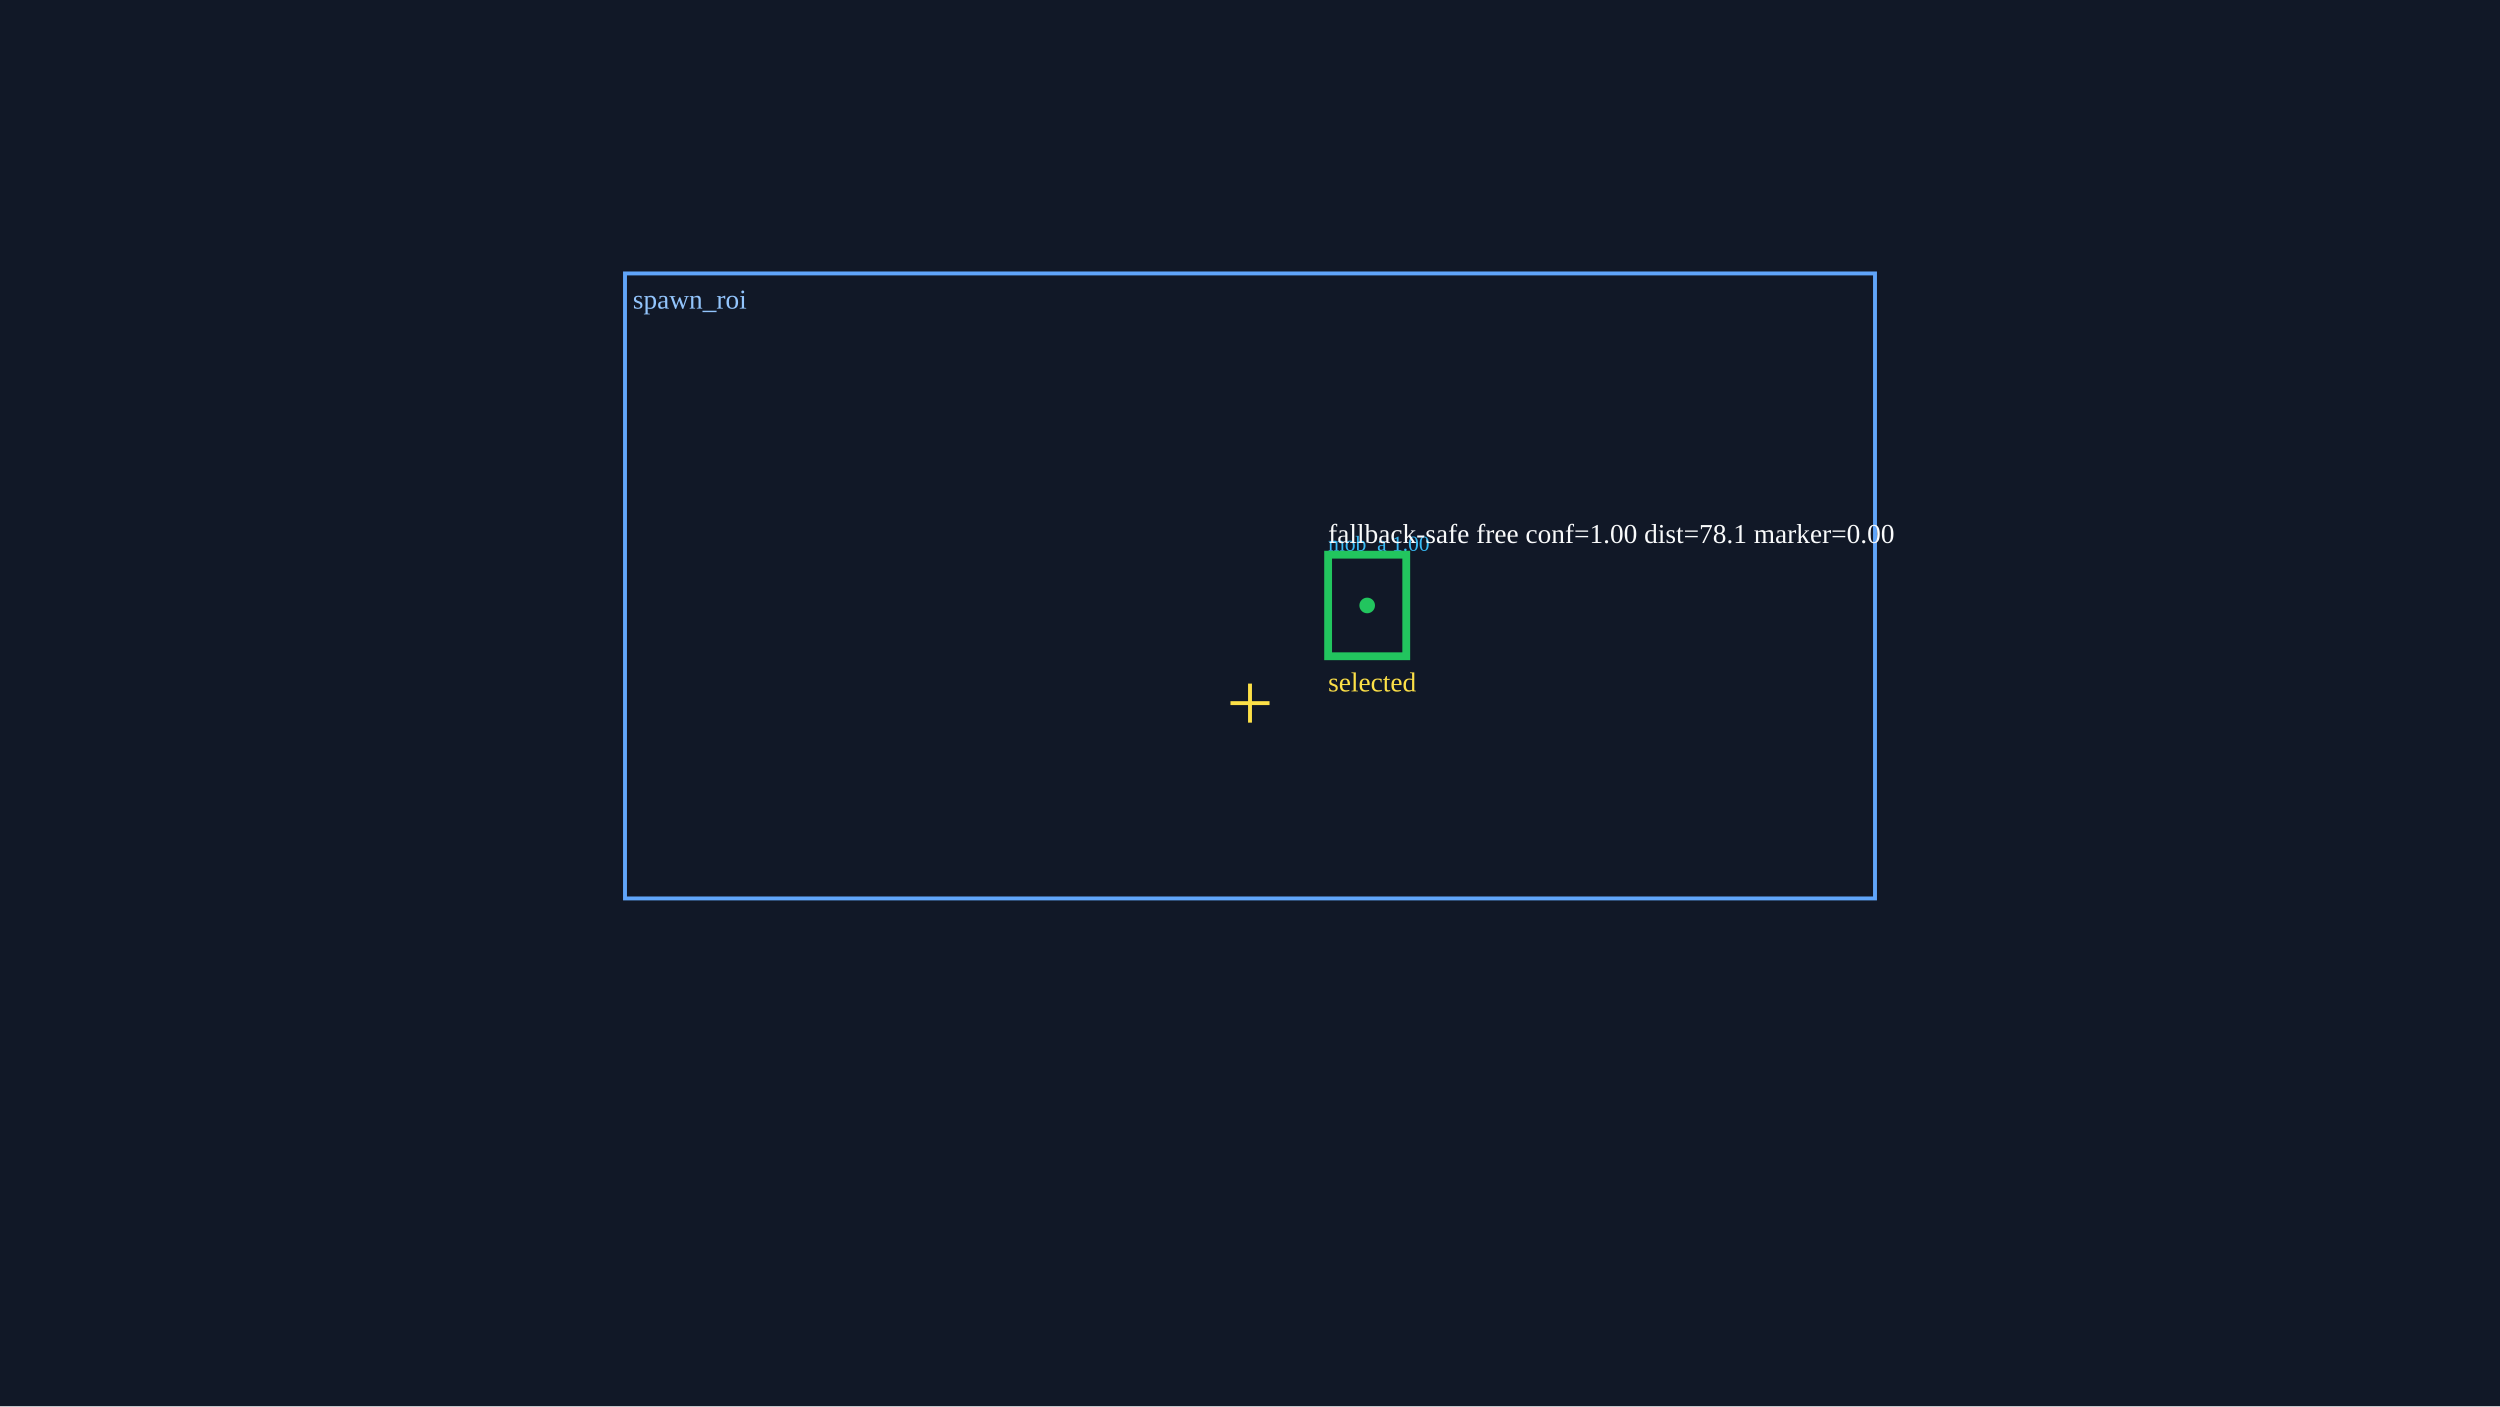
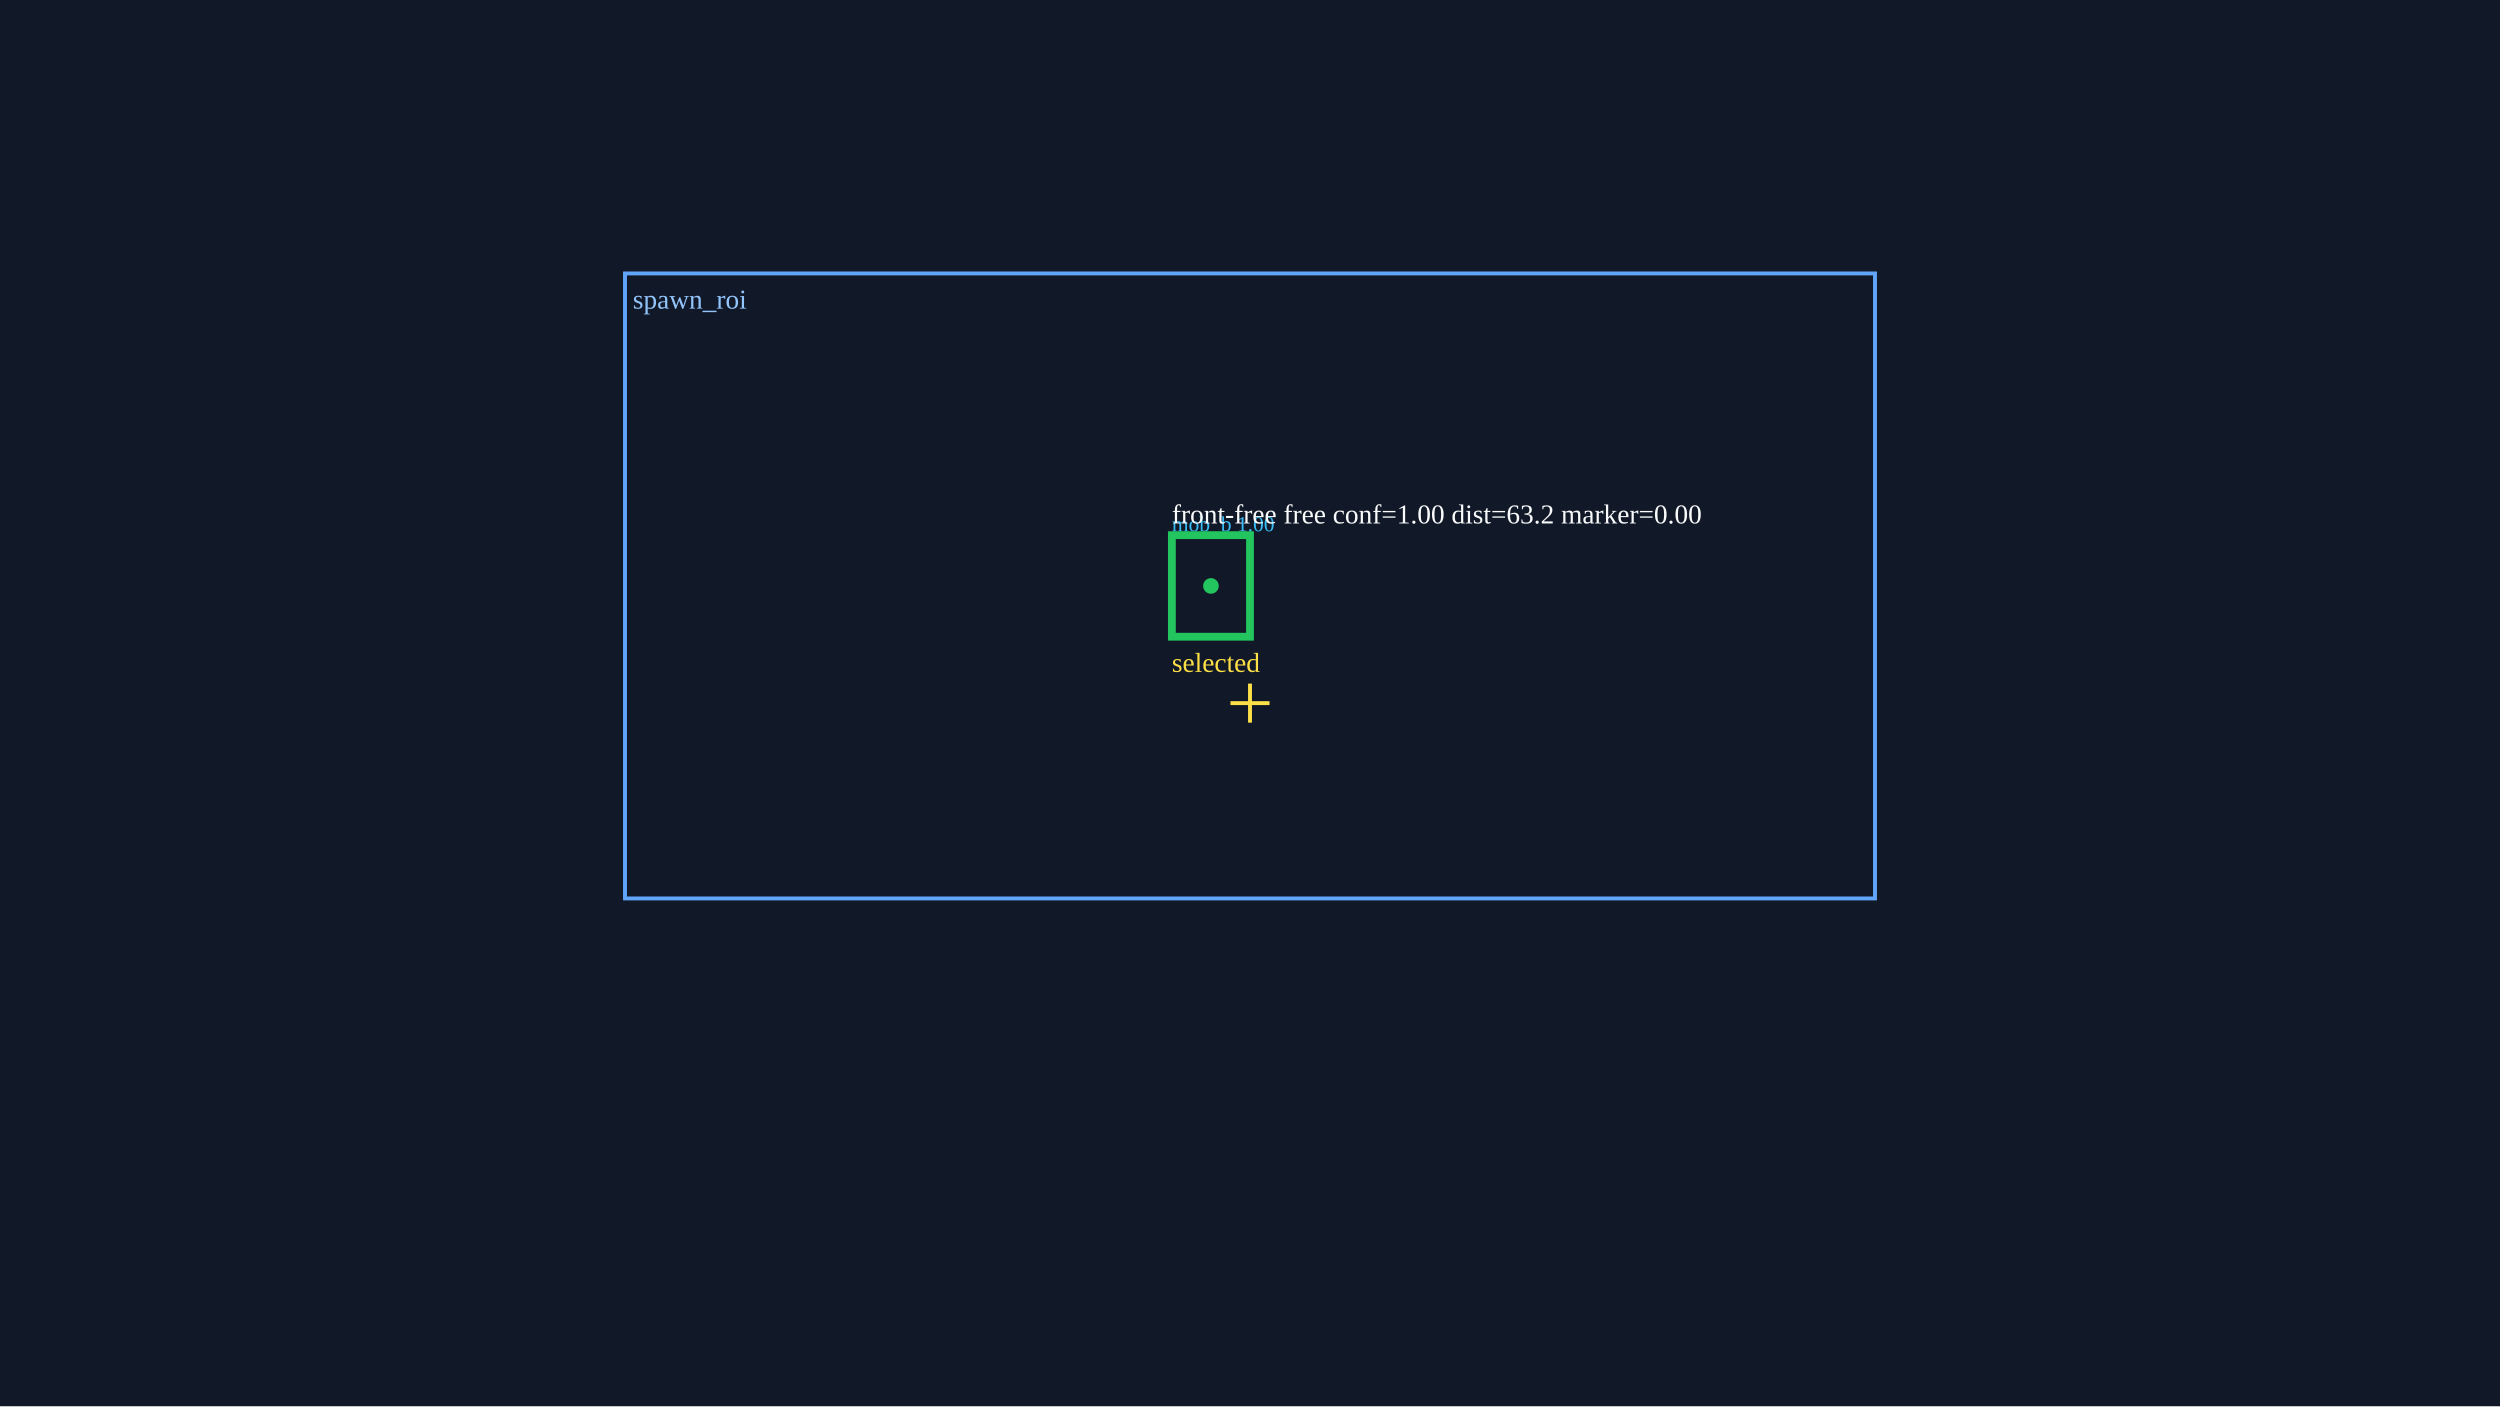
<svg xmlns="http://www.w3.org/2000/svg" width="1280" height="720" viewBox="0 0 1280 720">
  <rect width="100%" height="100%" fill="#111827" />
  <rect x="320" y="140" width="640" height="320" fill="none" stroke="#60a5fa" stroke-width="2" />
  <text x="324" y="158" fill="#93c5fd" font-size="14">spawn_roi</text>
  <line x1="630.0" y1="360.0" x2="650.0" y2="360.0" stroke="#fde047" stroke-width="2" />
  <line x1="640.0" y1="350.0" x2="640.0" y2="370.0" stroke="#fde047" stroke-width="2" />
-   <rect x="680" y="284" width="40" height="52" fill="none" stroke="#38bdf8" stroke-dasharray="4 4" stroke-width="1" />
-   <text x="680" y="282" fill="#38bdf8" font-size="11">mob_a 1.00</text>
-   <rect x="680" y="284" width="40" height="52" fill="none" stroke="#22c55e" stroke-width="4" />
-   <circle cx="700" cy="310" r="4" fill="#22c55e" />
-   <text x="680" y="278" fill="#f9fafb" font-size="14">fallback-safe free conf=1.00 dist=78.1 marker=0.00</text>
-   <text x="680" y="354" fill="#fde047" font-size="14">selected</text>
+   <rect x="600" y="274" width="40" height="52" fill="none" stroke="#38bdf8" stroke-dasharray="4 4" stroke-width="1" />
+   <text x="600" y="272" fill="#38bdf8" font-size="11">mob_b 1.00</text>
+   <rect x="600" y="274" width="40" height="52" fill="none" stroke="#22c55e" stroke-width="4" />
+   <circle cx="620" cy="300" r="4" fill="#22c55e" />
+   <text x="600" y="268" fill="#f9fafb" font-size="14">front-free free conf=1.00 dist=63.2 marker=0.00</text>
+   <text x="600" y="344" fill="#fde047" font-size="14">selected</text>
</svg>
